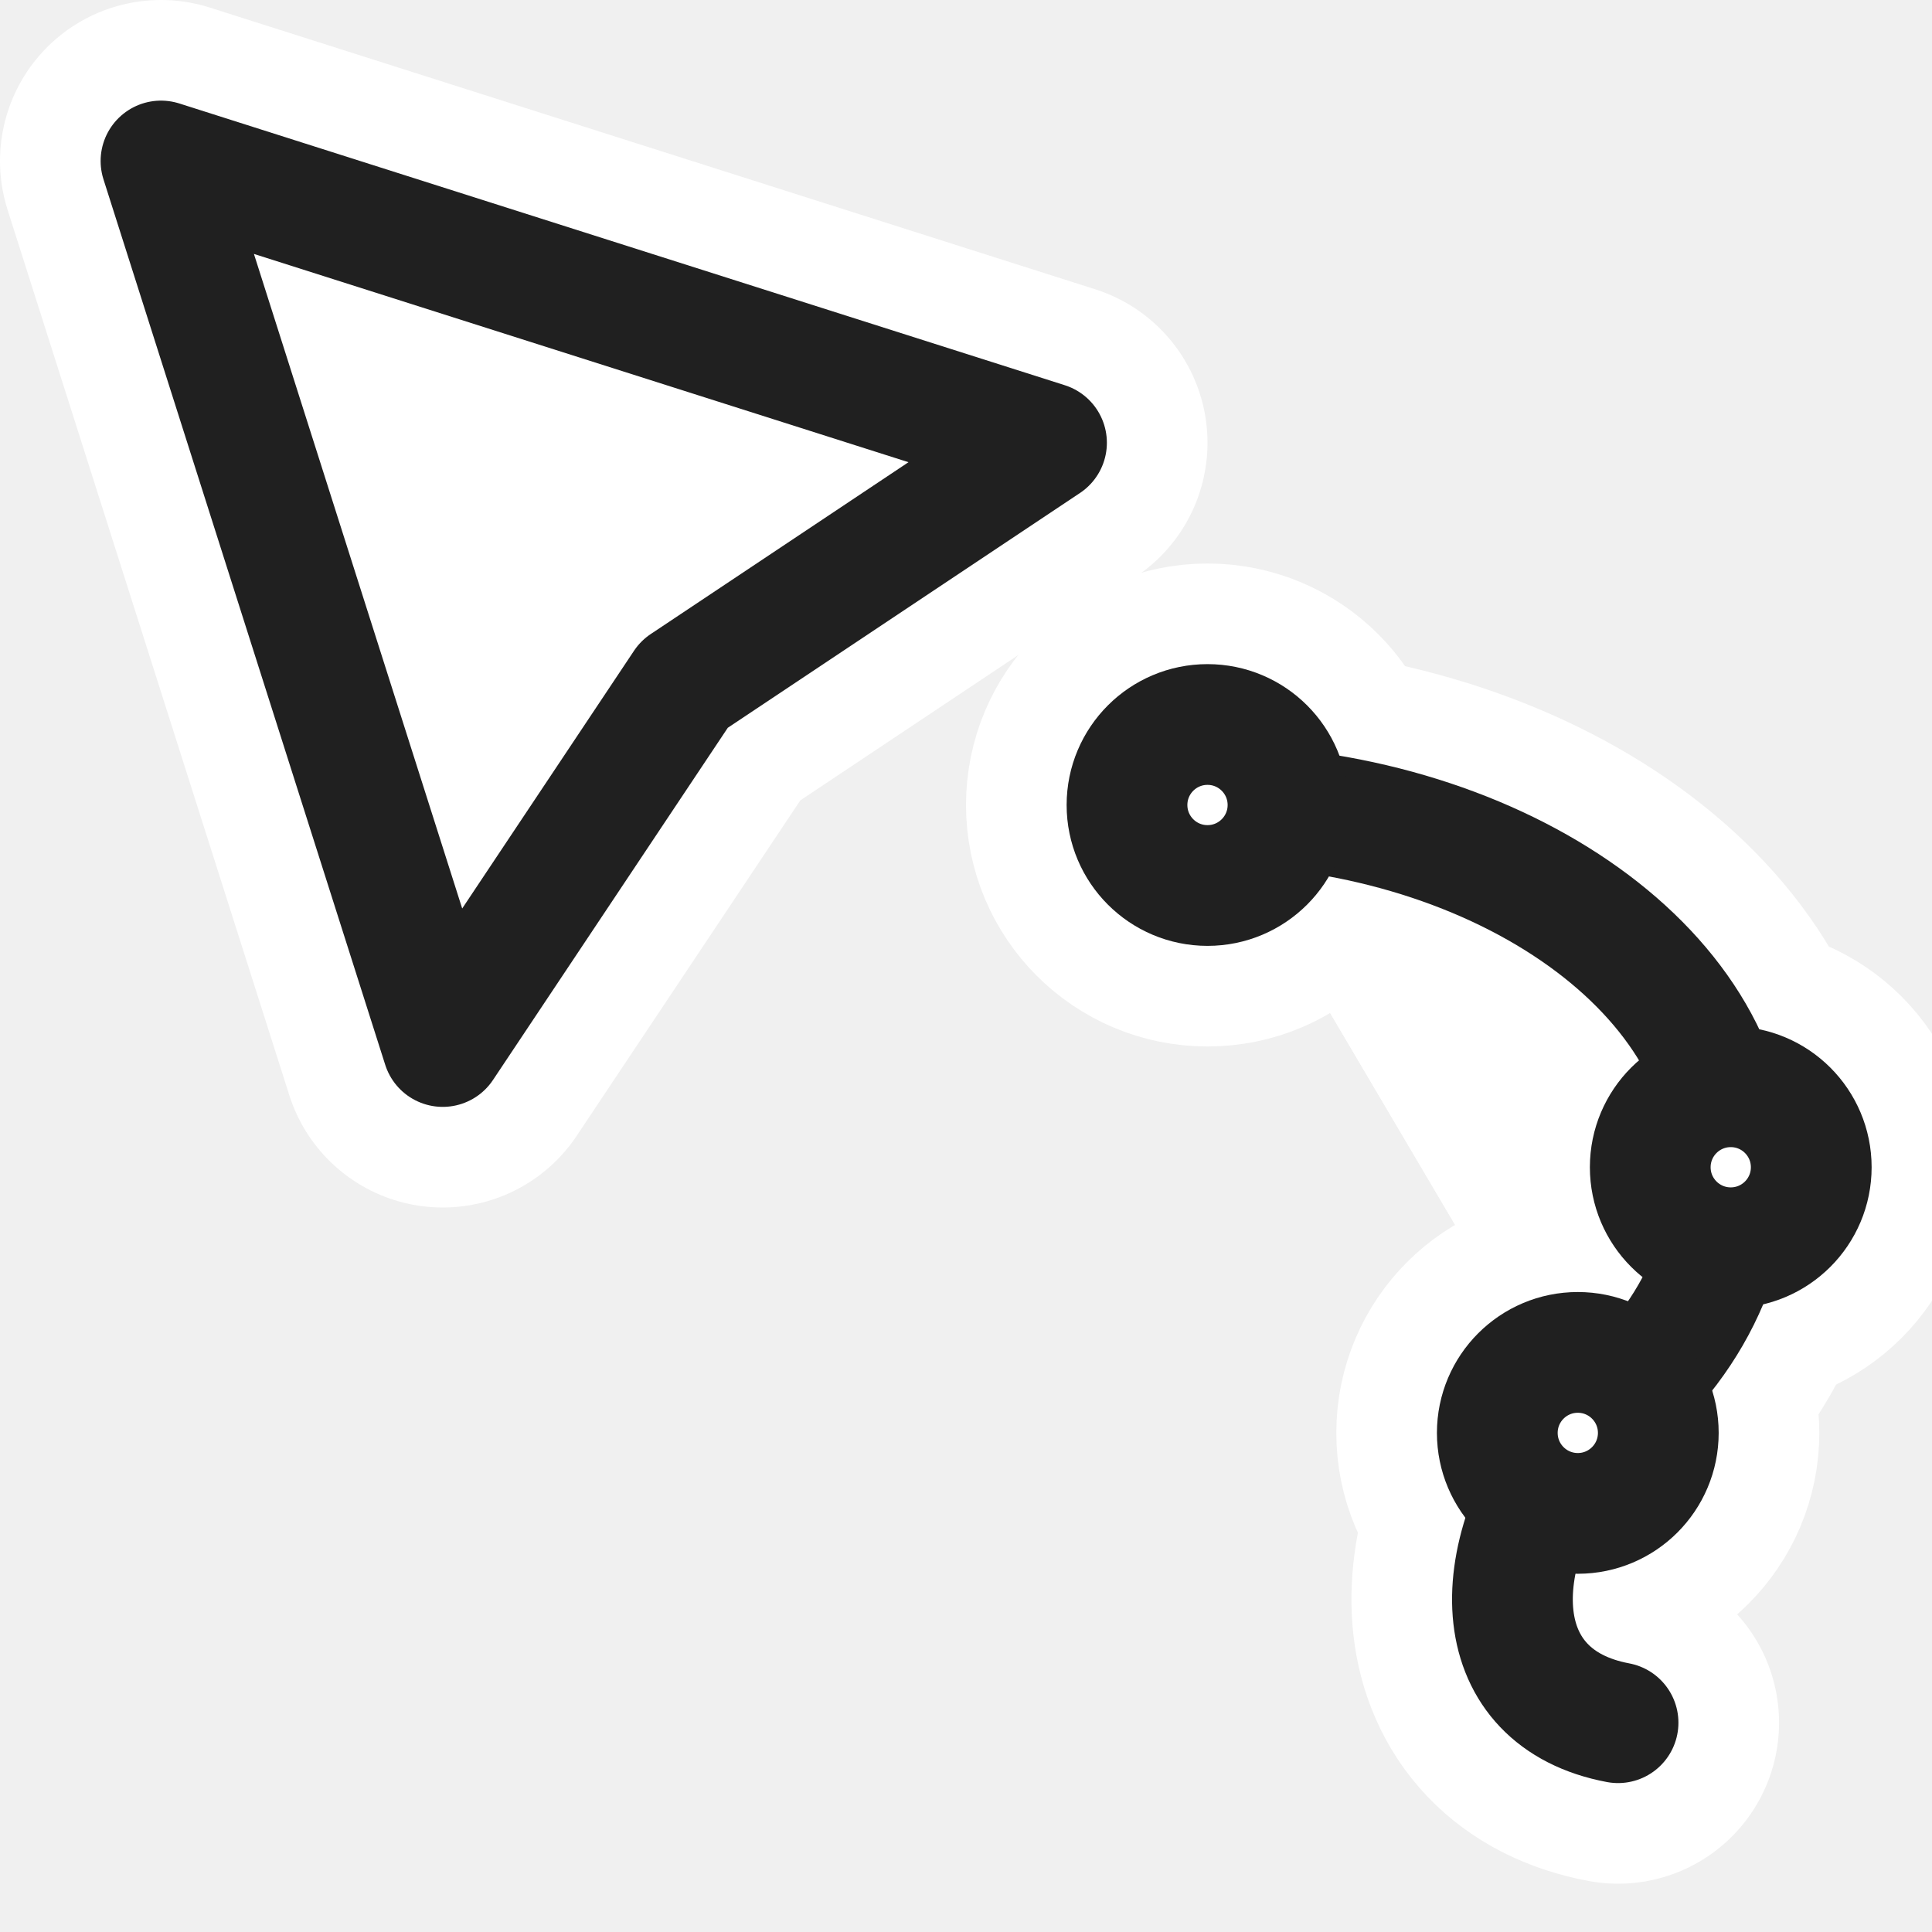
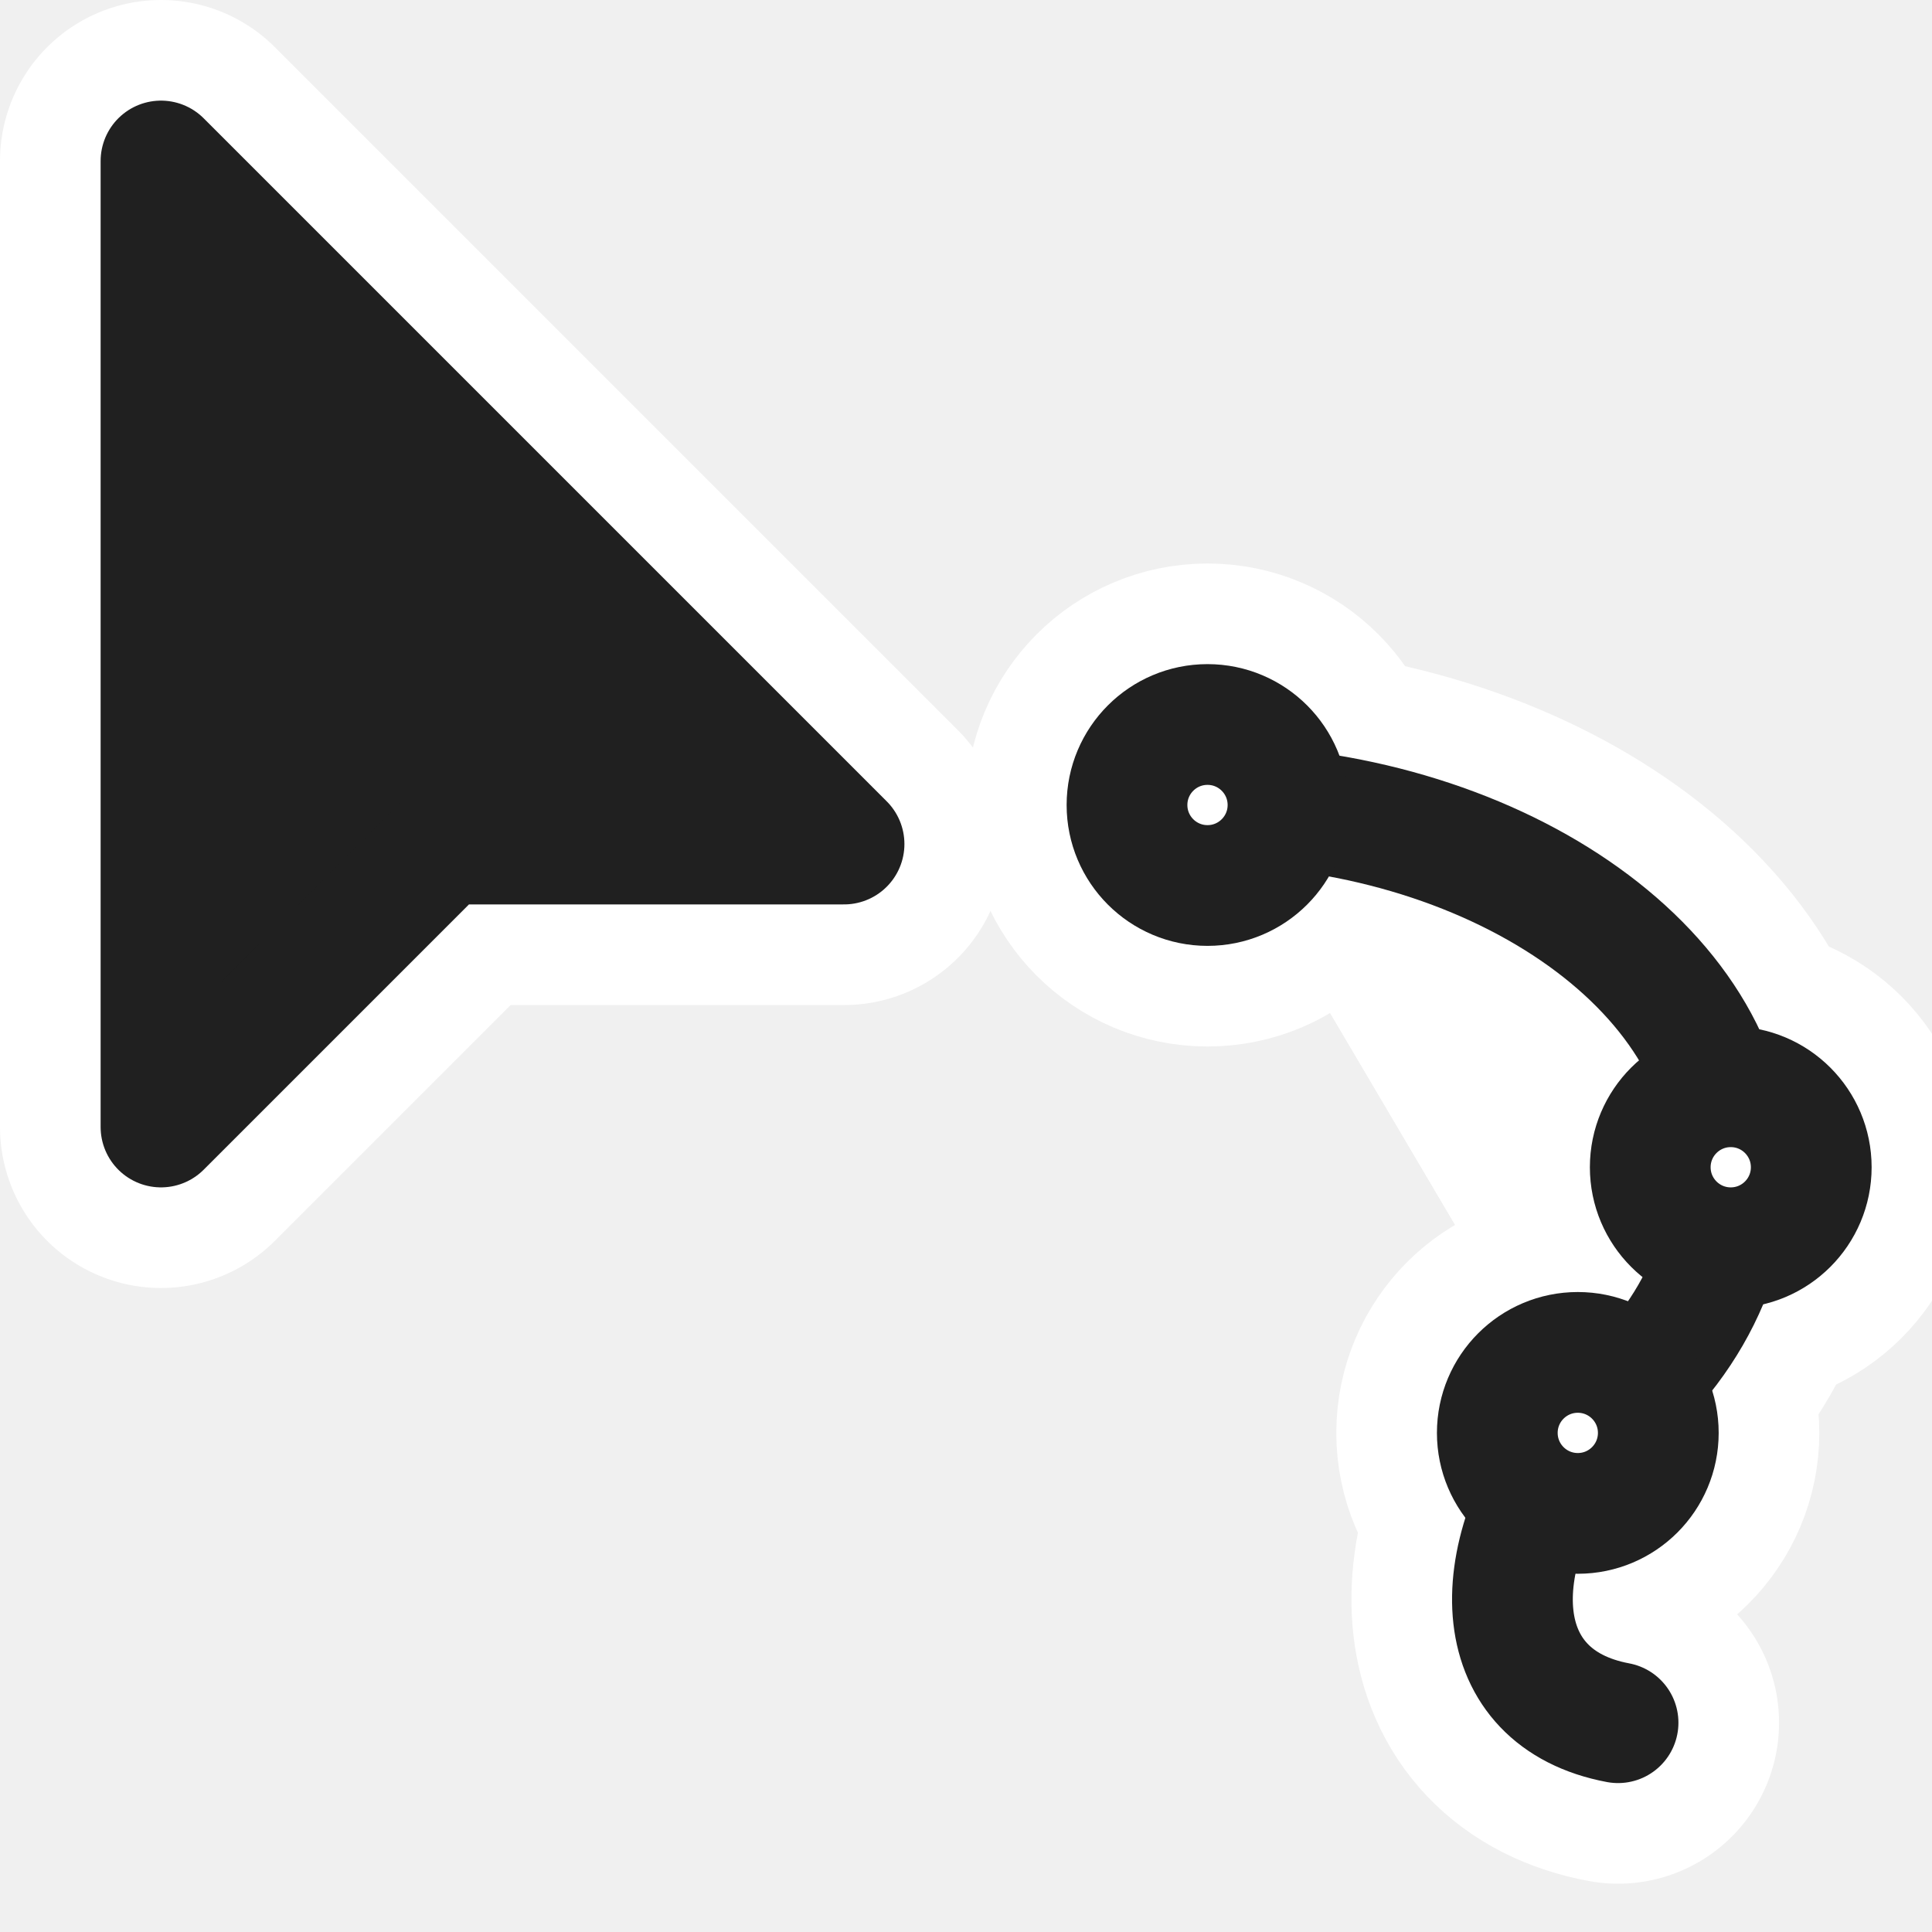
<svg xmlns="http://www.w3.org/2000/svg" viewBox="0 0 24 24" stroke-width="1.5" stroke-linecap="round" stroke-linejoin="round">
+   <g fill="#202020" stroke="#ffffff" stroke-width="4" stroke-linejoin="round">
+     <path d="M2 2 2 14 5.515 10.485 10.485 10.485Z" />
+   </g>
  <g fill="#ffffff" stroke="#ffffff" stroke-width="4">
-     <path d="M2 2 13 5.5 8.5 8.5 5.5 13Z" />
    <path d="M15 10c3.5 0 6.5 2 6.5 4.5 0 1.3-.7 2.5-1.9 3.3" />
    <path d="M19.6 17.8c-1.2 1.6-1.1 3.3.5 3.6" />
    <circle cx="15" cy="10" r="1" />
    <circle cx="21.5" cy="14.5" r="1" />
    <circle cx="19.6" cy="17.8" r="1" />
  </g>
+   <g fill="#202020" stroke="#202020" stroke-width="1.5" stroke-linejoin="round">
+     <path d="M2 2 2 14 5.515 10.485 10.485 10.485Z" />
+   </g>
  <g fill="#ffffff" stroke="#202020" stroke-width="1.5">
-     <path d="M2 2 13 5.5 8.5 8.5 5.5 13Z" />
    <path d="M15 10c3.5 0 6.5 2 6.5 4.5 0 1.3-.7 2.5-1.9 3.3" />
    <path d="M19.6 17.8c-1.2 1.6-1.1 3.3.5 3.6" />
    <circle cx="15" cy="10" r="1" />
    <circle cx="21.5" cy="14.5" r="1" />
    <circle cx="19.6" cy="17.8" r="1" />
  </g>
</svg>
